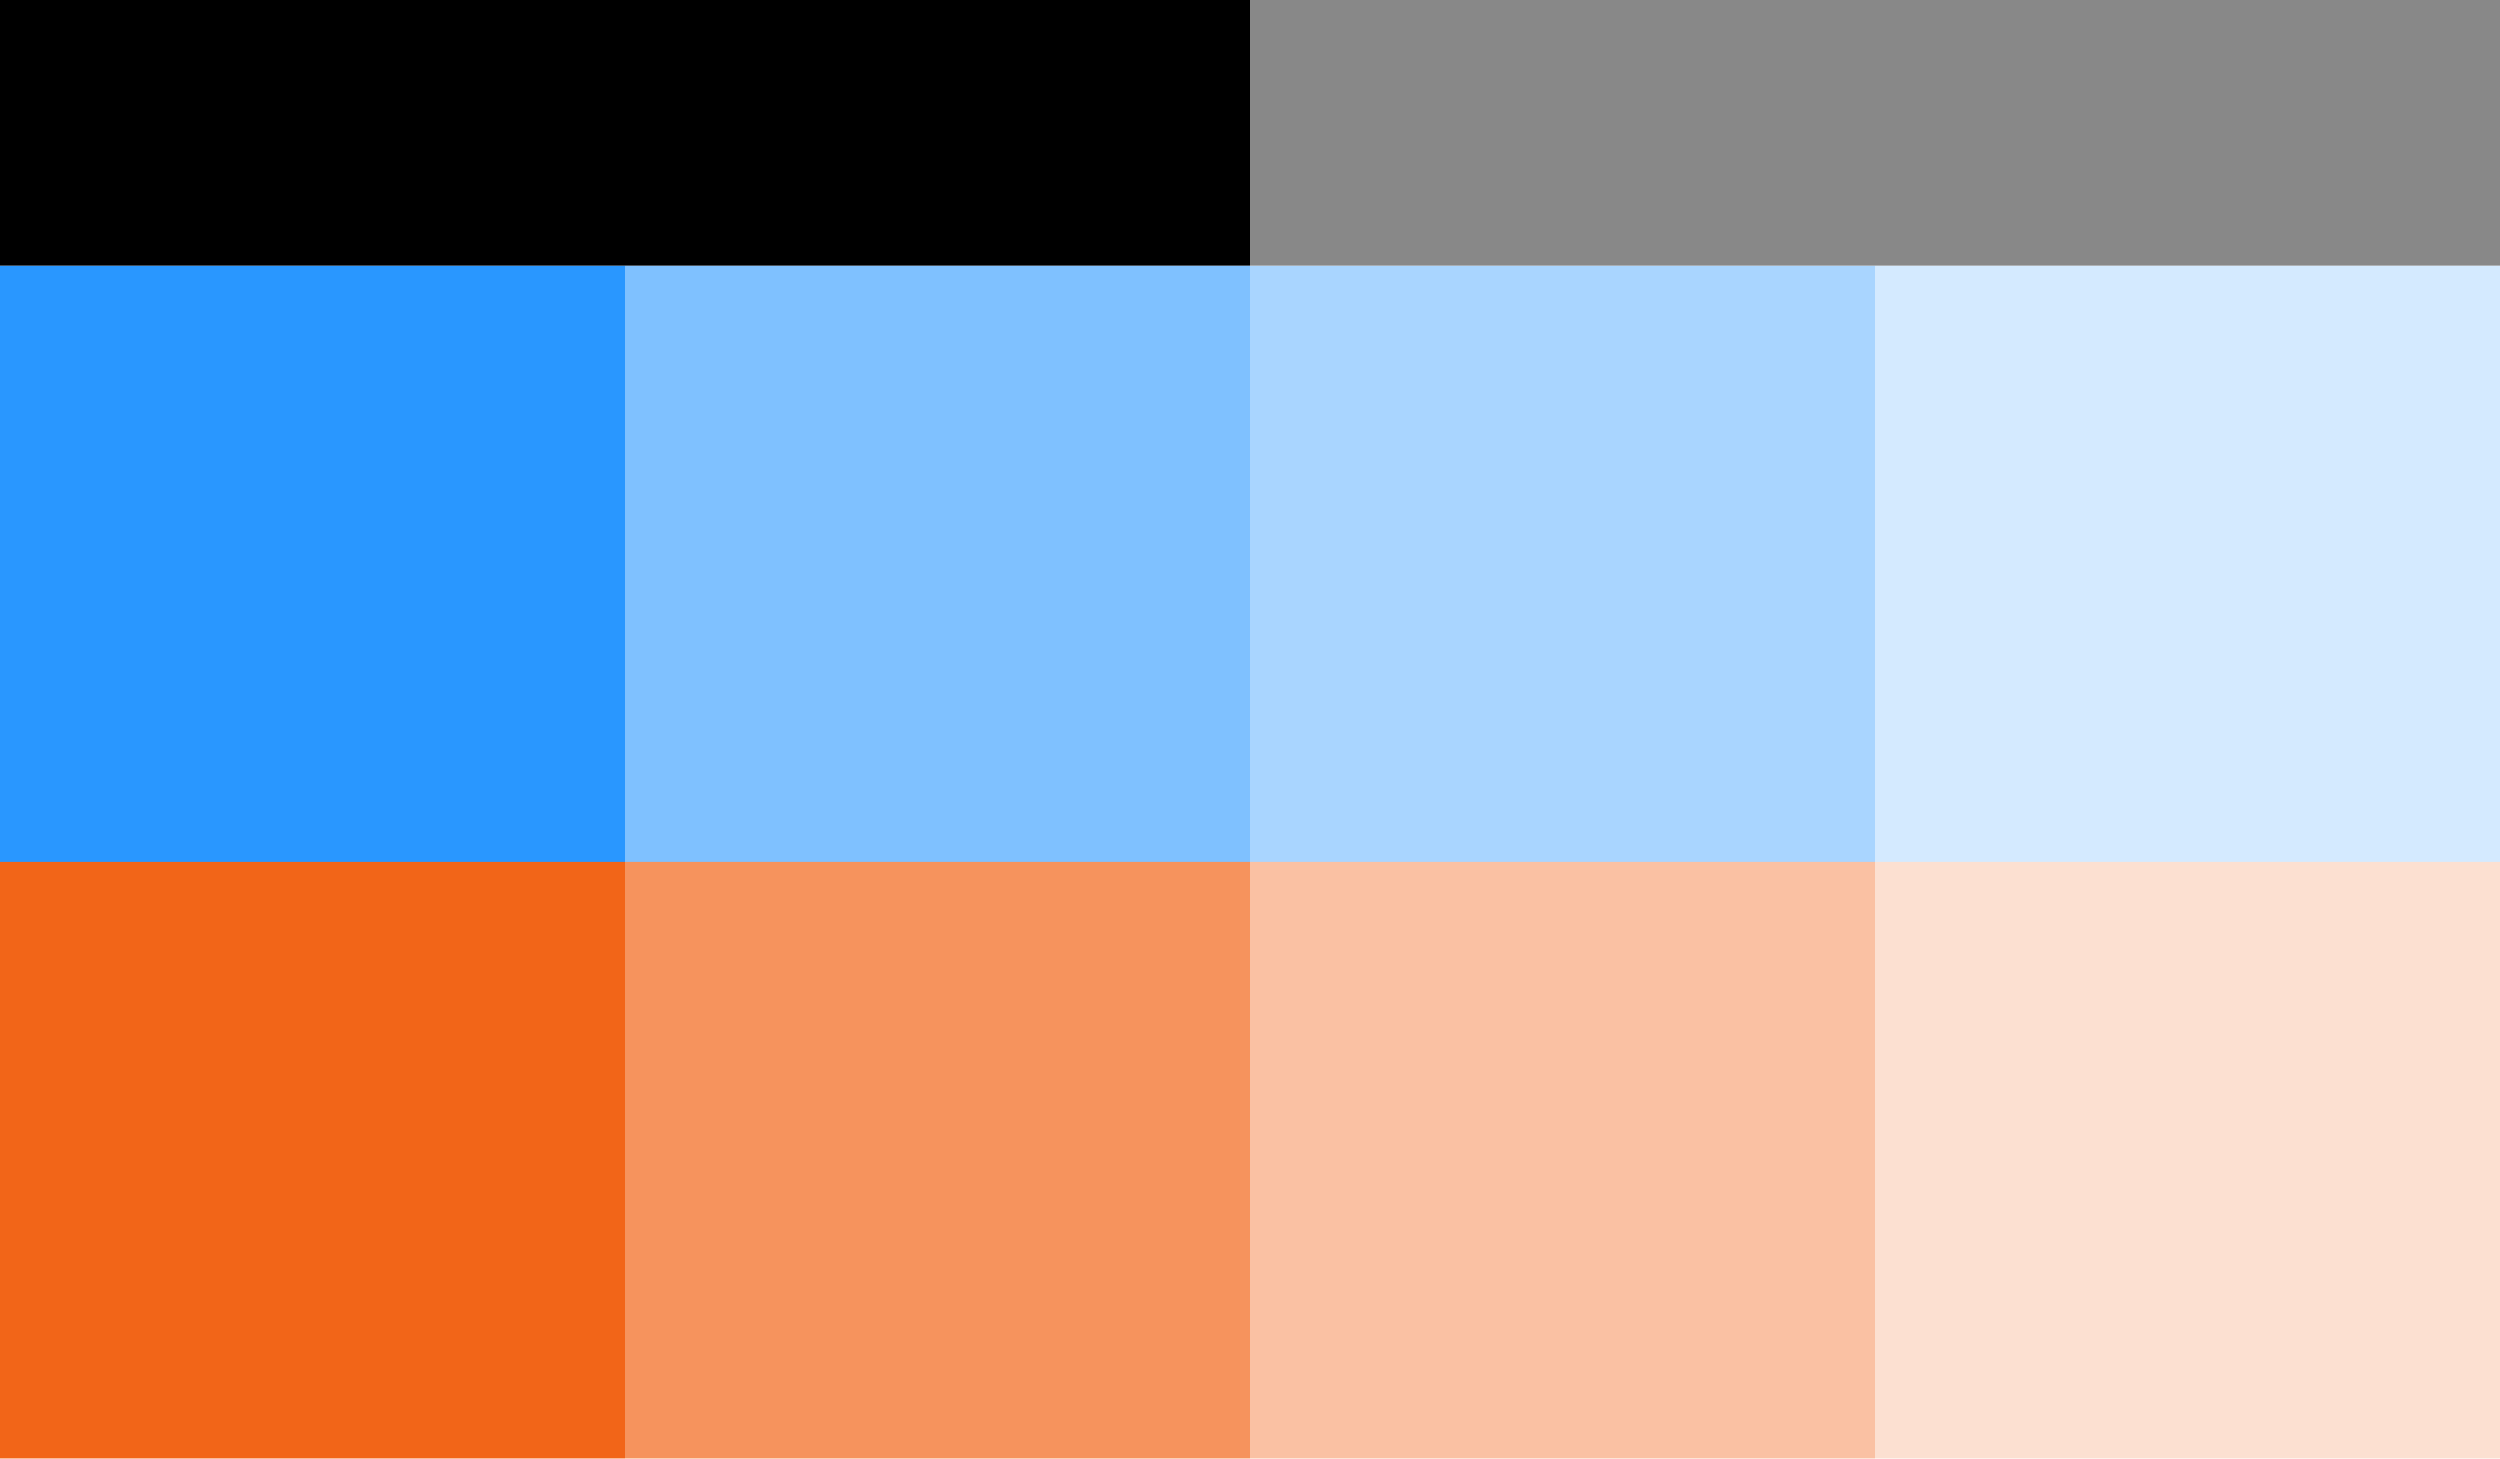
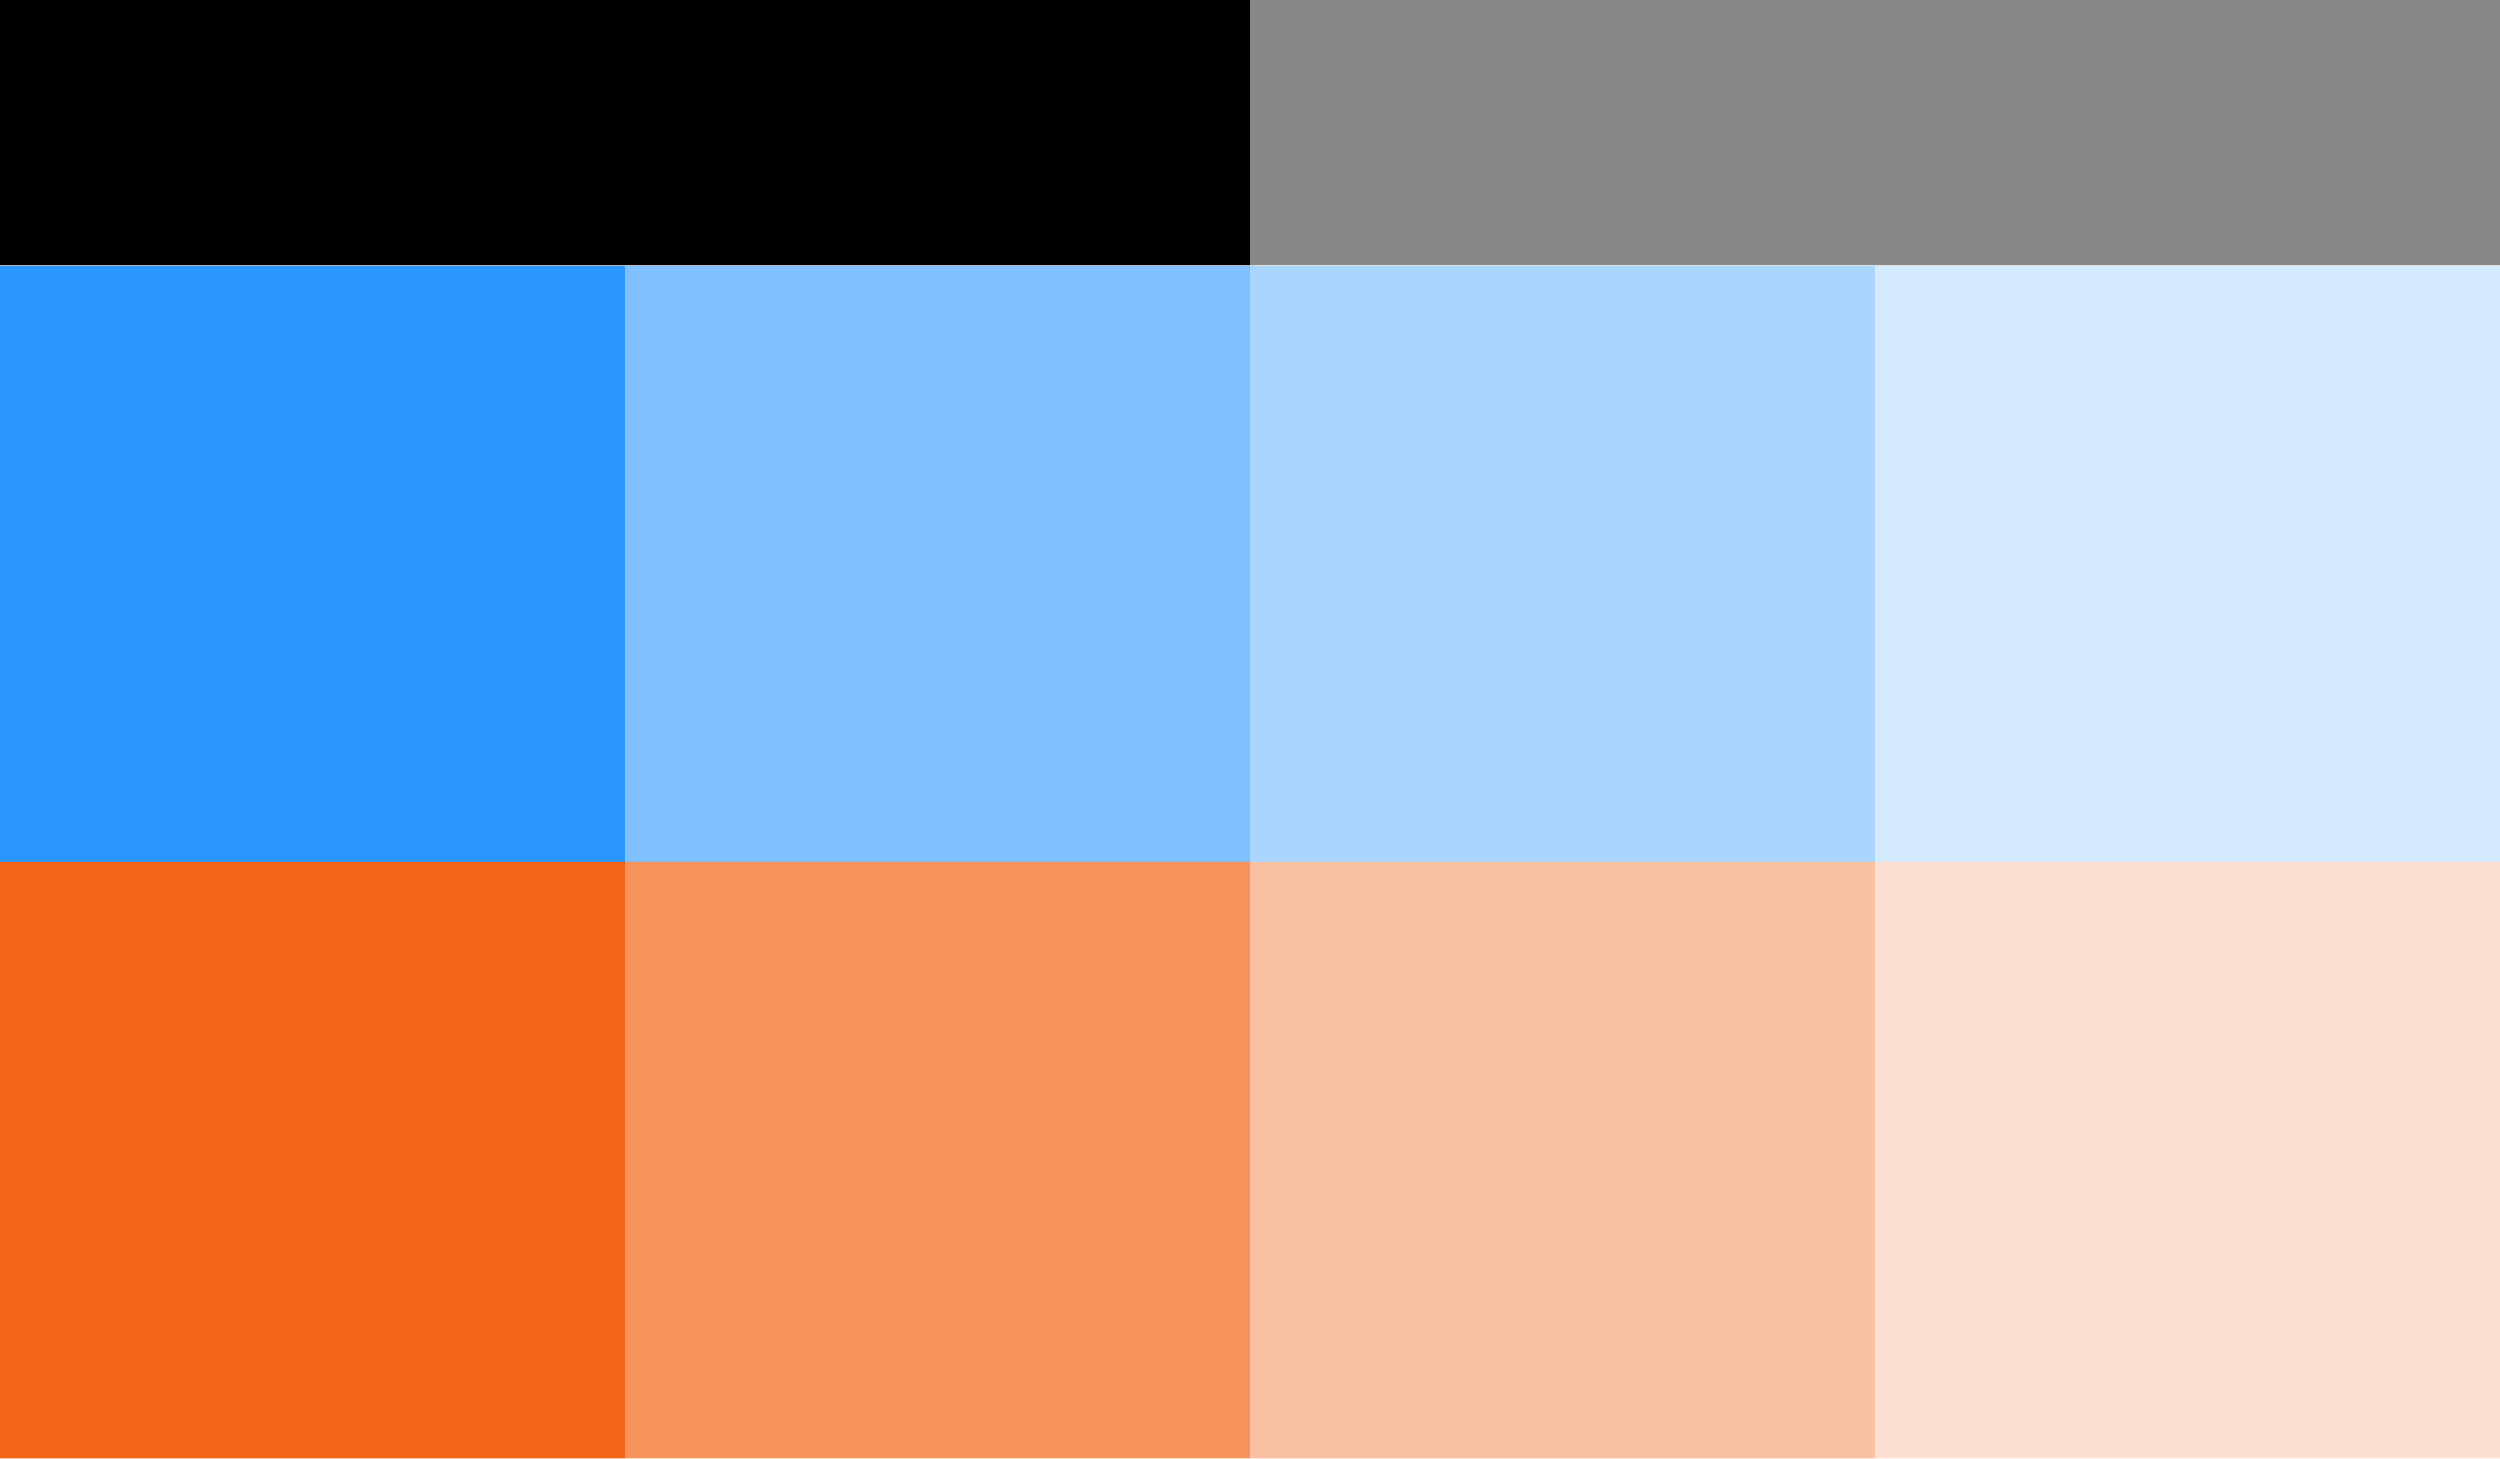
- <svg xmlns="http://www.w3.org/2000/svg" id="Layer_1" viewBox="0 0 800 466.7" width="800" height="466.7">
+ <svg xmlns="http://www.w3.org/2000/svg" id="Layer_1" viewBox="0 0 360 210" width="360" height="210">
  <style>.st0{fill:#2997ff}.st1{fill:#7fc1ff}.st2{fill:#a9d5ff}.st3{fill:#d4eaff}.st4{fill:#f26518}.st5{fill:#f6935d}.st6{fill:#fac1a3}.st7{fill:#fce0d1}.st8{fill:#888}</style>
  <g id="bca49b8e-bea9-421a-a15d-4bd21fa839c7">
    <g id="f17c5fef-c825-48d8-84bd-fcc7d629be0e">
-       <path d="M0 85h200v190.9H0V85z" class="st0" />
-       <path d="M200 85h200v190.9H200V85z" class="st1" />
-       <path d="M400 85h200v190.9H400V85z" class="st2" />
-       <path d="M600 85h200v190.9H600V85z" class="st3" />
-       <path d="M0 275.8h200v190.9H0V275.8z" class="st4" />
-       <path d="M200 275.8h200v190.9H200V275.8z" class="st5" />
-       <path d="M400 275.8h200v190.9H400V275.8z" class="st6" />
-       <path d="M600 275.8h200v190.9H600V275.8z" class="st7" />
-       <path d="M0 0h400v85H0V0z" />
-       <path d="M400 0h400v85H400V0z" class="st8" />
+       <path d="M0 38.3h90v85.9H0V38.3z" class="st0" />
+       <path d="M90 38.3h90v85.9H90V38.3z" class="st1" />
+       <path d="M180 38.3h90v85.9h-90V38.3z" class="st2" />
+       <path d="M270 38.3h90v85.9h-90V38.3z" class="st3" />
+       <path d="M0 124.1h90V210H0v-85.9z" class="st4" />
+       <path d="M90 124.1h90V210H90v-85.9z" class="st5" />
+       <path d="M180 124.1h90V210h-90v-85.9z" class="st6" />
+       <path d="M270 124.1h90V210h-90v-85.9z" class="st7" />
+       <path d="M0 0h180v38.2H0V0z" />
+       <path d="M180 0h180v38.2H180V0z" class="st8" />
    </g>
  </g>
</svg>
